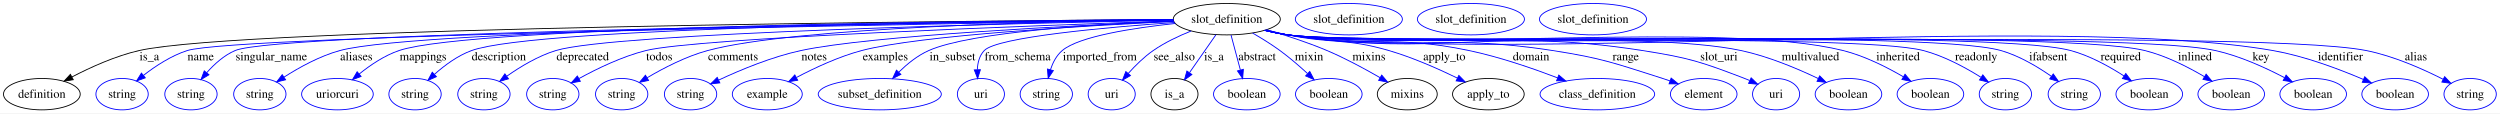
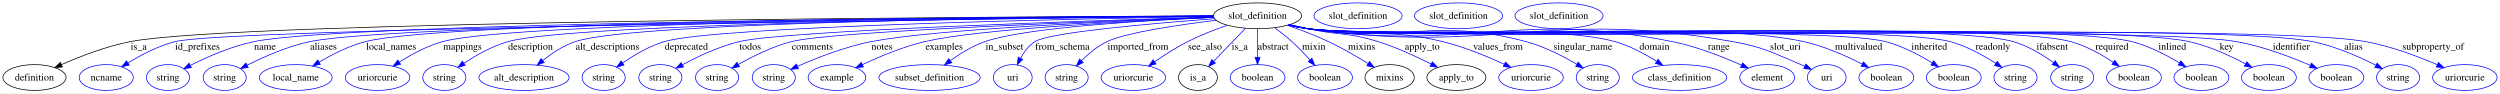
- <svg xmlns="http://www.w3.org/2000/svg" width="2867pt" height="130pt" viewBox="0.00 0.00 2867.26 130.00">
+ <svg xmlns="http://www.w3.org/2000/svg" width="3483pt" height="130pt" viewBox="0.00 0.00 3482.98 130.00">
  <g id="graph0" class="graph" transform="scale(1 1) rotate(0) translate(4 126)">
-     <polygon fill="#ffffff" stroke="transparent" points="-4,4 -4,-126 2863.259,-126 2863.259,4 -4,4" />
+     <polygon fill="#ffffff" stroke="transparent" points="-4,4 -4,-126 3478.979,-126 3478.979,4 -4,4" />
    <g id="node1" class="node">
-       <ellipse fill="none" stroke="#000000" cx="1403.008" cy="-104" rx="61.415" ry="18" />
-       <text text-anchor="middle" x="1403.008" y="-99.8" font-family="Times,serif" font-size="14.00" fill="#000000">slot_definition</text>
+       <ellipse fill="none" stroke="#000000" cx="1748.008" cy="-104" rx="61.415" ry="18" />
+       <text text-anchor="middle" x="1748.008" y="-99.8" font-family="Times,serif" font-size="14.00" fill="#000000">slot_definition</text>
    </g>
    <g id="node2" class="node">
      <ellipse fill="none" stroke="#000000" cx="44.008" cy="-18" rx="44.016" ry="18" />
      <text text-anchor="middle" x="44.008" y="-13.8" font-family="Times,serif" font-size="14.00" fill="#000000">definition</text>
    </g>
    <g id="edge1" class="edge">
-       <path fill="none" stroke="#000000" d="M1341.627,-103.636C1106.621,-102.049 271.42,-94.576 155.457,-68 128.447,-61.81 99.975,-48.913 78.57,-37.769" />
-       <polygon fill="#000000" stroke="#000000" points="80.03,-34.581 69.56,-32.963 76.737,-40.757 80.03,-34.581" />
-       <text text-anchor="middle" x="167.284" y="-56.8" font-family="Times,serif" font-size="14.00" fill="#000000">is_a</text>
+       <path fill="none" stroke="#000000" d="M1686.646,-103.807C1414.969,-102.787 327.253,-96.918 177.457,-68 143.922,-61.526 107.749,-47.495 81.535,-35.94" />
+       <polygon fill="#000000" stroke="#000000" points="82.907,-32.719 72.351,-31.813 80.038,-39.104 82.907,-32.719" />
+       <text text-anchor="middle" x="189.284" y="-56.8" font-family="Times,serif" font-size="14.00" fill="#000000">is_a</text>
    </g>
    <g id="node3" class="node">
-       <ellipse fill="none" stroke="#0000ff" cx="136.008" cy="-18" rx="30.003" ry="18" />
-       <text text-anchor="middle" x="136.008" y="-13.8" font-family="Times,serif" font-size="14.00" fill="#000000">string</text>
+       <ellipse fill="none" stroke="#0000ff" cx="144.008" cy="-18" rx="37.709" ry="18" />
+       <text text-anchor="middle" x="144.008" y="-13.8" font-family="Times,serif" font-size="14.00" fill="#000000">ncname</text>
    </g>
    <g id="edge2" class="edge">
-       <path fill="none" stroke="#0000ff" d="M1341.719,-103.089C1105.545,-99.458 264.895,-85.367 210.691,-68 192.356,-62.125 174.346,-50.298 160.606,-39.621" />
-       <polygon fill="#0000ff" stroke="#0000ff" points="162.617,-36.746 152.639,-33.185 158.219,-42.191 162.617,-36.746" />
-       <text text-anchor="middle" x="226.167" y="-56.8" font-family="Times,serif" font-size="14.00" fill="#000000">name</text>
+       <path fill="none" stroke="#0000ff" d="M1686.531,-103.312C1412.274,-100.142 310.806,-86.32 239.794,-68 216.593,-62.014 192.697,-49.554 174.577,-38.57" />
+       <polygon fill="#0000ff" stroke="#0000ff" points="175.998,-35.331 165.662,-33.003 172.29,-41.268 175.998,-35.331" />
+       <text text-anchor="middle" x="271.115" y="-56.8" font-family="Times,serif" font-size="14.00" fill="#000000">id_prefixes</text>
    </g>
    <g id="node4" class="node">
-       <ellipse fill="none" stroke="#0000ff" cx="215.008" cy="-18" rx="30.003" ry="18" />
-       <text text-anchor="middle" x="215.008" y="-13.8" font-family="Times,serif" font-size="14.00" fill="#000000">string</text>
+       <ellipse fill="none" stroke="#0000ff" cx="230.008" cy="-18" rx="30.003" ry="18" />
+       <text text-anchor="middle" x="230.008" y="-13.8" font-family="Times,serif" font-size="14.00" fill="#000000">string</text>
    </g>
    <g id="edge3" class="edge">
-       <path fill="none" stroke="#0000ff" d="M1341.711,-103.299C1112.347,-100.515 315.283,-89.342 265.587,-68 253.001,-62.595 241.825,-52.485 233.2,-42.762" />
-       <polygon fill="#0000ff" stroke="#0000ff" points="235.665,-40.252 226.581,-34.799 230.281,-44.726 235.665,-40.252" />
-       <text text-anchor="middle" x="307.219" y="-56.8" font-family="Times,serif" font-size="14.00" fill="#000000">singular_name</text>
+       <path fill="none" stroke="#0000ff" d="M1686.697,-103.703C1434.156,-102.303 481.531,-95.249 349.691,-68 318.292,-61.511 284.798,-46.773 261.252,-34.969" />
+       <polygon fill="#0000ff" stroke="#0000ff" points="262.613,-31.734 252.117,-30.287 259.42,-37.963 262.613,-31.734" />
+       <text text-anchor="middle" x="365.167" y="-56.8" font-family="Times,serif" font-size="14.00" fill="#000000">name</text>
    </g>
    <g id="node5" class="node">
-       <ellipse fill="none" stroke="#0000ff" cx="294.008" cy="-18" rx="30.003" ry="18" />
-       <text text-anchor="middle" x="294.008" y="-13.8" font-family="Times,serif" font-size="14.00" fill="#000000">string</text>
+       <ellipse fill="none" stroke="#0000ff" cx="309.008" cy="-18" rx="30.003" ry="18" />
+       <text text-anchor="middle" x="309.008" y="-13.8" font-family="Times,serif" font-size="14.00" fill="#000000">string</text>
    </g>
    <g id="edge4" class="edge">
-       <path fill="none" stroke="#0000ff" d="M1341.574,-103.47C1135.64,-101.468 477.521,-93.15 385.691,-68 362.759,-61.719 339.263,-48.753 321.798,-37.598" />
-       <polygon fill="#0000ff" stroke="#0000ff" points="323.527,-34.547 313.249,-31.975 319.68,-40.395 323.527,-34.547" />
-       <text text-anchor="middle" x="404.667" y="-56.8" font-family="Times,serif" font-size="14.00" fill="#000000">aliases</text>
+       <path fill="none" stroke="#0000ff" d="M1686.437,-103.6C1442.552,-101.839 551.531,-93.693 427.691,-68 396.712,-61.573 363.719,-46.974 340.404,-35.202" />
+       <polygon fill="#0000ff" stroke="#0000ff" points="341.839,-32.004 331.348,-30.525 338.627,-38.224 341.839,-32.004" />
+       <text text-anchor="middle" x="446.667" y="-56.8" font-family="Times,serif" font-size="14.00" fill="#000000">aliases</text>
    </g>
    <g id="node6" class="node">
-       <ellipse fill="none" stroke="#0000ff" cx="383.008" cy="-18" rx="41.092" ry="18" />
-       <text text-anchor="middle" x="383.008" y="-13.8" font-family="Times,serif" font-size="14.00" fill="#000000">uriorcuri</text>
+       <ellipse fill="none" stroke="#0000ff" cx="408.008" cy="-18" rx="50.731" ry="18" />
+       <text text-anchor="middle" x="408.008" y="-13.8" font-family="Times,serif" font-size="14.00" fill="#000000">local_name</text>
    </g>
    <g id="edge5" class="edge">
-       <path fill="none" stroke="#0000ff" d="M1341.475,-103.701C1144.449,-102.463 537.134,-96.362 453.567,-68 436.889,-62.34 420.681,-51.368 408.013,-41.142" />
-       <polygon fill="#0000ff" stroke="#0000ff" points="410.136,-38.353 400.231,-34.592 405.628,-43.709 410.136,-38.353" />
-       <text text-anchor="middle" x="481.229" y="-56.8" font-family="Times,serif" font-size="14.00" fill="#000000">mappings</text>
+       <path fill="none" stroke="#0000ff" d="M1686.406,-103.817C1451.546,-102.902 619.749,-97.584 505.036,-68 482.378,-62.157 459.005,-50.318 440.877,-39.627" />
+       <polygon fill="#0000ff" stroke="#0000ff" points="442.271,-36.379 431.907,-34.179 438.637,-42.362 442.271,-36.379" />
+       <text text-anchor="middle" x="540.995" y="-56.8" font-family="Times,serif" font-size="14.00" fill="#000000">local_names</text>
    </g>
    <g id="node7" class="node">
-       <ellipse fill="none" stroke="#0000ff" cx="472.008" cy="-18" rx="30.003" ry="18" />
-       <text text-anchor="middle" x="472.008" y="-13.8" font-family="Times,serif" font-size="14.00" fill="#000000">string</text>
+       <ellipse fill="none" stroke="#0000ff" cx="522.008" cy="-18" rx="44.942" ry="18" />
+       <text text-anchor="middle" x="522.008" y="-13.8" font-family="Times,serif" font-size="14.00" fill="#000000">uriorcurie</text>
    </g>
    <g id="edge6" class="edge">
-       <path fill="none" stroke="#0000ff" d="M1341.681,-103.595C1156.603,-102.076 611.754,-95.308 536.801,-68 520.965,-62.23 505.892,-51.072 494.276,-40.757" />
-       <polygon fill="#0000ff" stroke="#0000ff" points="496.528,-38.072 486.82,-33.828 491.763,-43.199 496.528,-38.072" />
-       <text text-anchor="middle" x="568.112" y="-56.8" font-family="Times,serif" font-size="14.00" fill="#000000">description</text>
+       <path fill="none" stroke="#0000ff" d="M1686.472,-103.734C1464.992,-102.544 716.096,-96.439 612.567,-68 591.234,-62.14 569.462,-50.342 552.614,-39.677" />
+       <polygon fill="#0000ff" stroke="#0000ff" points="554.081,-36.455 543.795,-33.914 550.251,-42.315 554.081,-36.455" />
+       <text text-anchor="middle" x="640.229" y="-56.8" font-family="Times,serif" font-size="14.00" fill="#000000">mappings</text>
    </g>
    <g id="node8" class="node">
-       <ellipse fill="none" stroke="#0000ff" cx="551.008" cy="-18" rx="30.003" ry="18" />
-       <text text-anchor="middle" x="551.008" y="-13.8" font-family="Times,serif" font-size="14.00" fill="#000000">string</text>
+       <ellipse fill="none" stroke="#0000ff" cx="615.008" cy="-18" rx="30.003" ry="18" />
+       <text text-anchor="middle" x="615.008" y="-13.8" font-family="Times,serif" font-size="14.00" fill="#000000">string</text>
    </g>
    <g id="edge7" class="edge">
-       <path fill="none" stroke="#0000ff" d="M1341.775,-102.874C1171.463,-99.497 700.275,-88.407 633.387,-68 613.188,-61.837 592.881,-49.596 577.482,-38.769" />
-       <polygon fill="#0000ff" stroke="#0000ff" points="579.166,-35.666 569.021,-32.614 575.049,-41.327 579.166,-35.666" />
-       <text text-anchor="middle" x="664.319" y="-56.8" font-family="Times,serif" font-size="14.00" fill="#000000">deprecated</text>
+       <path fill="none" stroke="#0000ff" d="M1686.766,-103.58C1477.444,-101.91 798.163,-94.487 703.801,-68 681.812,-61.828 659.421,-49.166 642.625,-38.129" />
+       <polygon fill="#0000ff" stroke="#0000ff" points="644.148,-34.933 633.907,-32.216 640.218,-40.726 644.148,-34.933" />
+       <text text-anchor="middle" x="735.112" y="-56.8" font-family="Times,serif" font-size="14.00" fill="#000000">description</text>
    </g>
    <g id="node9" class="node">
-       <ellipse fill="none" stroke="#0000ff" cx="630.008" cy="-18" rx="30.003" ry="18" />
-       <text text-anchor="middle" x="630.008" y="-13.8" font-family="Times,serif" font-size="14.00" fill="#000000">string</text>
+       <ellipse fill="none" stroke="#0000ff" cx="726.008" cy="-18" rx="62.825" ry="18" />
+       <text text-anchor="middle" x="726.008" y="-13.8" font-family="Times,serif" font-size="14.00" fill="#000000">alt_description</text>
    </g>
    <g id="edge8" class="edge">
-       <path fill="none" stroke="#0000ff" d="M1341.908,-102.034C1188.341,-96.903 794.36,-82.495 736.67,-68 709.494,-61.172 680.854,-47.33 660.102,-35.938" />
-       <polygon fill="#0000ff" stroke="#0000ff" points="661.588,-32.758 651.156,-30.91 658.158,-38.861 661.588,-32.758" />
-       <text text-anchor="middle" x="752.177" y="-56.8" font-family="Times,serif" font-size="14.00" fill="#000000">todos</text>
+       <path fill="none" stroke="#0000ff" d="M1686.748,-103.688C1489.855,-102.409 881.157,-96.193 797.36,-68 780.895,-62.461 764.843,-51.829 752.148,-41.788" />
+       <polygon fill="#0000ff" stroke="#0000ff" points="754.261,-38.995 744.319,-35.335 749.809,-44.397 754.261,-38.995" />
+       <text text-anchor="middle" x="842.332" y="-56.8" font-family="Times,serif" font-size="14.00" fill="#000000">alt_descriptions</text>
    </g>
    <g id="node10" class="node">
-       <ellipse fill="none" stroke="#0000ff" cx="709.008" cy="-18" rx="30.003" ry="18" />
-       <text text-anchor="middle" x="709.008" y="-13.8" font-family="Times,serif" font-size="14.00" fill="#000000">string</text>
+       <ellipse fill="none" stroke="#0000ff" cx="837.008" cy="-18" rx="30.003" ry="18" />
+       <text text-anchor="middle" x="837.008" y="-13.8" font-family="Times,serif" font-size="14.00" fill="#000000">string</text>
    </g>
    <g id="edge9" class="edge">
-       <path fill="none" stroke="#0000ff" d="M1341.386,-103.445C1210.091,-101.746 906.676,-94.939 807.463,-68 782.819,-61.308 757.166,-48.044 738.225,-36.858" />
-       <polygon fill="#0000ff" stroke="#0000ff" points="739.866,-33.76 729.5,-31.571 736.239,-39.746 739.866,-33.76" />
-       <text text-anchor="middle" x="836.781" y="-56.8" font-family="Times,serif" font-size="14.00" fill="#000000">comments</text>
+       <path fill="none" stroke="#0000ff" d="M1686.777,-103.052C1507.864,-100.042 993.97,-89.599 921.387,-68 900.456,-61.771 879.32,-49.235 863.437,-38.274" />
+       <polygon fill="#0000ff" stroke="#0000ff" points="865.364,-35.349 855.188,-32.396 861.301,-41.05 865.364,-35.349" />
+       <text text-anchor="middle" x="952.319" y="-56.8" font-family="Times,serif" font-size="14.00" fill="#000000">deprecated</text>
    </g>
    <g id="node11" class="node">
-       <ellipse fill="none" stroke="#0000ff" cx="788.008" cy="-18" rx="30.003" ry="18" />
-       <text text-anchor="middle" x="788.008" y="-13.8" font-family="Times,serif" font-size="14.00" fill="#000000">string</text>
+       <ellipse fill="none" stroke="#0000ff" cx="916.008" cy="-18" rx="30.003" ry="18" />
+       <text text-anchor="middle" x="916.008" y="-13.8" font-family="Times,serif" font-size="14.00" fill="#000000">string</text>
    </g>
    <g id="edge10" class="edge">
-       <path fill="none" stroke="#0000ff" d="M1342.076,-101.617C1229.786,-96.877 994.375,-85.216 914.457,-68 881.249,-60.846 845.42,-45.937 820.41,-34.251" />
-       <polygon fill="#0000ff" stroke="#0000ff" points="821.587,-30.935 811.054,-29.793 818.576,-37.254 821.587,-30.935" />
-       <text text-anchor="middle" x="929.784" y="-56.8" font-family="Times,serif" font-size="14.00" fill="#000000">notes</text>
+       <path fill="none" stroke="#0000ff" d="M1686.867,-102.272C1524.216,-97.489 1088.957,-83.406 1025.67,-68 997.689,-61.188 968.098,-47.249 946.715,-35.815" />
+       <polygon fill="#0000ff" stroke="#0000ff" points="948.247,-32.663 937.794,-30.934 944.887,-38.804 948.247,-32.663" />
+       <text text-anchor="middle" x="1041.177" y="-56.8" font-family="Times,serif" font-size="14.00" fill="#000000">todos</text>
    </g>
    <g id="node12" class="node">
-       <ellipse fill="none" stroke="#0000ff" cx="876.008" cy="-18" rx="40.123" ry="18" />
-       <text text-anchor="middle" x="876.008" y="-13.8" font-family="Times,serif" font-size="14.00" fill="#000000">example</text>
+       <ellipse fill="none" stroke="#0000ff" cx="995.008" cy="-18" rx="30.003" ry="18" />
+       <text text-anchor="middle" x="995.008" y="-13.8" font-family="Times,serif" font-size="14.00" fill="#000000">string</text>
    </g>
    <g id="edge11" class="edge">
-       <path fill="none" stroke="#0000ff" d="M1342.1,-101.36C1242.682,-96.616 1050.011,-85.483 984.139,-68 957.962,-61.053 930.274,-48.13 909.469,-37.164" />
-       <polygon fill="#0000ff" stroke="#0000ff" points="910.888,-33.953 900.424,-32.291 907.568,-40.115 910.888,-33.953" />
-       <text text-anchor="middle" x="1011.443" y="-56.8" font-family="Times,serif" font-size="14.00" fill="#000000">examples</text>
+       <path fill="none" stroke="#0000ff" d="M1687.064,-101.988C1536.381,-96.818 1154.438,-82.459 1098.463,-68 1072.167,-61.207 1044.579,-47.498 1024.512,-36.15" />
+       <polygon fill="#0000ff" stroke="#0000ff" points="1026.26,-33.117 1015.852,-31.135 1022.752,-39.175 1026.26,-33.117" />
+       <text text-anchor="middle" x="1127.781" y="-56.8" font-family="Times,serif" font-size="14.00" fill="#000000">comments</text>
    </g>
    <g id="node13" class="node">
-       <ellipse fill="none" stroke="#0000ff" cx="1005.008" cy="-18" rx="70.577" ry="18" />
-       <text text-anchor="middle" x="1005.008" y="-13.8" font-family="Times,serif" font-size="14.00" fill="#000000">subset_definition</text>
+       <ellipse fill="none" stroke="#0000ff" cx="1074.008" cy="-18" rx="30.003" ry="18" />
+       <text text-anchor="middle" x="1074.008" y="-13.8" font-family="Times,serif" font-size="14.00" fill="#000000">string</text>
    </g>
    <g id="edge12" class="edge">
-       <path fill="none" stroke="#0000ff" d="M1342.082,-102.052C1257.659,-98.598 1109.971,-89.605 1061.119,-68 1048.313,-62.337 1036.384,-52.635 1026.846,-43.277" />
-       <polygon fill="#0000ff" stroke="#0000ff" points="1029.207,-40.683 1019.739,-35.928 1024.175,-45.55 1029.207,-40.683" />
-       <text text-anchor="middle" x="1088.453" y="-56.8" font-family="Times,serif" font-size="14.00" fill="#000000">in_subset</text>
+       <path fill="none" stroke="#0000ff" d="M1687.05,-101.871C1566.023,-97.323 1299.345,-85.619 1209.457,-68 1173.309,-60.915 1134.028,-45.488 1107.124,-33.631" />
+       <polygon fill="#0000ff" stroke="#0000ff" points="1108.356,-30.348 1097.8,-29.446 1105.49,-36.734 1108.356,-30.348" />
+       <text text-anchor="middle" x="1224.784" y="-56.8" font-family="Times,serif" font-size="14.00" fill="#000000">notes</text>
    </g>
    <g id="node14" class="node">
-       <ellipse fill="none" stroke="#0000ff" cx="1121.008" cy="-18" rx="27" ry="18" />
-       <text text-anchor="middle" x="1121.008" y="-13.8" font-family="Times,serif" font-size="14.00" fill="#000000">uri</text>
+       <ellipse fill="none" stroke="#0000ff" cx="1162.008" cy="-18" rx="40.123" ry="18" />
+       <text text-anchor="middle" x="1162.008" y="-13.8" font-family="Times,serif" font-size="14.00" fill="#000000">example</text>
    </g>
    <g id="edge13" class="edge">
-       <path fill="none" stroke="#0000ff" d="M1343.135,-100.228C1265.88,-94.764 1139.583,-83.568 1124.815,-68 1119.316,-62.203 1117.271,-54.136 1116.909,-46.172" />
-       <polygon fill="#0000ff" stroke="#0000ff" points="1120.415,-46.073 1117.256,-35.96 1113.419,-45.836 1120.415,-46.073" />
-       <text text-anchor="middle" x="1163.105" y="-56.8" font-family="Times,serif" font-size="14.00" fill="#000000">from_schema</text>
+       <path fill="none" stroke="#0000ff" d="M1687.149,-101.625C1579.311,-97.026 1358.998,-85.766 1284.139,-68 1253.832,-60.807 1221.27,-47.153 1197.396,-35.928" />
+       <polygon fill="#0000ff" stroke="#0000ff" points="1198.905,-32.77 1188.374,-31.607 1195.881,-39.083 1198.905,-32.77" />
+       <text text-anchor="middle" x="1311.443" y="-56.8" font-family="Times,serif" font-size="14.00" fill="#000000">examples</text>
    </g>
    <g id="node15" class="node">
-       <ellipse fill="none" stroke="#0000ff" cx="1196.008" cy="-18" rx="30.003" ry="18" />
-       <text text-anchor="middle" x="1196.008" y="-13.8" font-family="Times,serif" font-size="14.00" fill="#000000">string</text>
+       <ellipse fill="none" stroke="#0000ff" cx="1291.008" cy="-18" rx="70.577" ry="18" />
+       <text text-anchor="middle" x="1291.008" y="-13.8" font-family="Times,serif" font-size="14.00" fill="#000000">subset_definition</text>
    </g>
    <g id="edge14" class="edge">
-       <path fill="none" stroke="#0000ff" d="M1343.952,-99.085C1296.074,-93.974 1233.501,-84.371 1214.249,-68 1207.644,-62.383 1203.43,-54.165 1200.742,-46.008" />
-       <polygon fill="#0000ff" stroke="#0000ff" points="1204.105,-45.037 1198.161,-36.267 1197.339,-46.83 1204.105,-45.037" />
-       <text text-anchor="middle" x="1257.388" y="-56.8" font-family="Times,serif" font-size="14.00" fill="#000000">imported_from</text>
+       <path fill="none" stroke="#0000ff" d="M1686.92,-101.747C1594.893,-97.758 1425.369,-87.922 1368.119,-68 1350.898,-62.008 1333.685,-51.401 1319.905,-41.494" />
+       <polygon fill="#0000ff" stroke="#0000ff" points="1321.912,-38.625 1311.8,-35.464 1317.734,-44.241 1321.912,-38.625" />
+       <text text-anchor="middle" x="1395.453" y="-56.8" font-family="Times,serif" font-size="14.00" fill="#000000">in_subset</text>
    </g>
    <g id="node16" class="node">
-       <ellipse fill="none" stroke="#0000ff" cx="1271.008" cy="-18" rx="27" ry="18" />
-       <text text-anchor="middle" x="1271.008" y="-13.8" font-family="Times,serif" font-size="14.00" fill="#000000">uri</text>
+       <ellipse fill="none" stroke="#0000ff" cx="1407.008" cy="-18" rx="27" ry="18" />
+       <text text-anchor="middle" x="1407.008" y="-13.8" font-family="Times,serif" font-size="14.00" fill="#000000">uri</text>
    </g>
    <g id="edge15" class="edge">
-       <path fill="none" stroke="#0000ff" d="M1362.177,-90.48C1347.733,-84.715 1331.802,-77.176 1318.581,-68 1308.074,-60.709 1298.059,-50.806 1289.952,-41.736" />
-       <polygon fill="#0000ff" stroke="#0000ff" points="1292.529,-39.366 1283.354,-34.068 1287.223,-43.931 1292.529,-39.366" />
-       <text text-anchor="middle" x="1342.722" y="-56.8" font-family="Times,serif" font-size="14.00" fill="#000000">see_also</text>
+       <path fill="none" stroke="#0000ff" d="M1688.366,-99.882C1604.194,-93.648 1458.45,-81.141 1437.815,-68 1429.134,-62.472 1422.51,-53.53 1417.669,-44.726" />
+       <polygon fill="#0000ff" stroke="#0000ff" points="1420.81,-43.181 1413.259,-35.749 1414.527,-46.268 1420.81,-43.181" />
+       <text text-anchor="middle" x="1476.105" y="-56.8" font-family="Times,serif" font-size="14.00" fill="#000000">from_schema</text>
    </g>
    <g id="node17" class="node">
-       <ellipse fill="none" stroke="#000000" cx="1343.008" cy="-18" rx="27" ry="18" />
-       <text text-anchor="middle" x="1343.008" y="-13.8" font-family="Times,serif" font-size="14.00" fill="#000000">is_a</text>
+       <ellipse fill="none" stroke="#0000ff" cx="1482.008" cy="-18" rx="30.003" ry="18" />
+       <text text-anchor="middle" x="1482.008" y="-13.8" font-family="Times,serif" font-size="14.00" fill="#000000">string</text>
    </g>
    <g id="edge16" class="edge">
-       <path fill="none" stroke="#0000ff" d="M1390.576,-86.181C1381.847,-73.67 1370.055,-56.767 1360.396,-42.922" />
-       <polygon fill="#0000ff" stroke="#0000ff" points="1363.002,-40.541 1354.41,-34.342 1357.261,-44.546 1363.002,-40.541" />
-       <text text-anchor="middle" x="1388.284" y="-56.8" font-family="Times,serif" font-size="14.00" fill="#000000">is_a</text>
+       <path fill="none" stroke="#0000ff" d="M1690.39,-97.714C1637.824,-91.332 1564.471,-80.613 1538.249,-68 1524.927,-61.592 1512.394,-51.08 1502.555,-41.344" />
+       <polygon fill="#0000ff" stroke="#0000ff" points="1505.053,-38.892 1495.588,-34.131 1500.018,-43.755 1505.053,-38.892" />
+       <text text-anchor="middle" x="1581.388" y="-56.8" font-family="Times,serif" font-size="14.00" fill="#000000">imported_from</text>
+     </g>
+     <g id="node18" class="node">
+       <ellipse fill="none" stroke="#0000ff" cx="1575.008" cy="-18" rx="44.942" ry="18" />
+       <text text-anchor="middle" x="1575.008" y="-13.8" font-family="Times,serif" font-size="14.00" fill="#000000">uriorcurie</text>
+     </g>
+     <g id="edge17" class="edge">
+       <path fill="none" stroke="#0000ff" d="M1705.869,-90.813C1688.376,-84.734 1668.111,-76.888 1650.581,-68 1634.811,-60.005 1618.323,-49.394 1604.787,-40.004" />
+       <polygon fill="#0000ff" stroke="#0000ff" points="1606.542,-36.959 1596.354,-34.05 1602.504,-42.677 1606.542,-36.959" />
+       <text text-anchor="middle" x="1674.722" y="-56.8" font-family="Times,serif" font-size="14.00" fill="#000000">see_also</text>
    </g>
    <g id="node19" class="node">
-       <ellipse fill="none" stroke="#0000ff" cx="1426.008" cy="-18" rx="38.202" ry="18" />
-       <text text-anchor="middle" x="1426.008" y="-13.8" font-family="Times,serif" font-size="14.00" fill="#000000">boolean</text>
-     </g>
-     <g id="edge17" class="edge">
-       <path fill="none" stroke="#0000ff" d="M1407.886,-85.762C1410.987,-74.168 1415.062,-58.931 1418.562,-45.843" />
-       <polygon fill="#0000ff" stroke="#0000ff" points="1422.014,-46.482 1421.216,-35.917 1415.252,-44.673 1422.014,-46.482" />
-       <text text-anchor="middle" x="1437.774" y="-56.8" font-family="Times,serif" font-size="14.00" fill="#000000">abstract</text>
+       <ellipse fill="none" stroke="#000000" cx="1665.008" cy="-18" rx="27" ry="18" />
+       <text text-anchor="middle" x="1665.008" y="-13.8" font-family="Times,serif" font-size="14.00" fill="#000000">is_a</text>
+     </g>
+     <g id="edge18" class="edge">
+       <path fill="none" stroke="#0000ff" d="M1731.212,-86.597C1718.502,-73.428 1700.932,-55.222 1687.086,-40.876" />
+       <polygon fill="#0000ff" stroke="#0000ff" points="1689.295,-38.124 1679.832,-33.36 1684.258,-42.986 1689.295,-38.124" />
+       <text text-anchor="middle" x="1723.284" y="-56.8" font-family="Times,serif" font-size="14.00" fill="#000000">is_a</text>
+     </g>
+     <g id="node21" class="node">
+       <ellipse fill="none" stroke="#0000ff" cx="1748.008" cy="-18" rx="38.202" ry="18" />
+       <text text-anchor="middle" x="1748.008" y="-13.8" font-family="Times,serif" font-size="14.00" fill="#000000">boolean</text>
+     </g>
+     <g id="edge19" class="edge">
+       <path fill="none" stroke="#0000ff" d="M1748.008,-85.762C1748.008,-74.36 1748.008,-59.434 1748.008,-46.494" />
+       <polygon fill="#0000ff" stroke="#0000ff" points="1751.508,-46.212 1748.008,-36.212 1744.508,-46.212 1751.508,-46.212" />
+       <text text-anchor="middle" x="1769.774" y="-56.8" font-family="Times,serif" font-size="14.00" fill="#000000">abstract</text>
+     </g>
+     <g id="node22" class="node">
+       <ellipse fill="none" stroke="#0000ff" cx="1842.008" cy="-18" rx="38.202" ry="18" />
+       <text text-anchor="middle" x="1842.008" y="-13.8" font-family="Times,serif" font-size="14.00" fill="#000000">boolean</text>
+     </g>
+     <g id="edge20" class="edge">
+       <path fill="none" stroke="#0000ff" d="M1772.13,-87.251C1779.988,-81.447 1788.592,-74.708 1796.008,-68 1804.626,-60.205 1813.424,-51.005 1820.986,-42.636" />
+       <polygon fill="#0000ff" stroke="#0000ff" points="1823.795,-44.743 1827.812,-34.939 1818.558,-40.098 1823.795,-44.743" />
+       <text text-anchor="middle" x="1826.343" y="-56.8" font-family="Times,serif" font-size="14.00" fill="#000000">mixin</text>
+     </g>
+     <g id="node23" class="node">
+       <ellipse fill="none" stroke="#000000" cx="1932.008" cy="-18" rx="34.37" ry="18" />
+       <text text-anchor="middle" x="1932.008" y="-13.8" font-family="Times,serif" font-size="14.00" fill="#000000">mixins</text>
+     </g>
+     <g id="edge21" class="edge">
+       <path fill="none" stroke="#0000ff" d="M1789.637,-90.761C1807.592,-84.568 1828.644,-76.651 1847.008,-68 1865.782,-59.156 1885.833,-47.478 1901.743,-37.632" />
+       <polygon fill="#0000ff" stroke="#0000ff" points="1903.98,-40.361 1910.592,-32.082 1900.261,-34.431 1903.98,-40.361" />
+       <text text-anchor="middle" x="1893.067" y="-56.8" font-family="Times,serif" font-size="14.00" fill="#000000">mixins</text>
+     </g>
+     <g id="node25" class="node">
+       <ellipse fill="none" stroke="#000000" cx="2025.008" cy="-18" rx="41.109" ry="18" />
+       <text text-anchor="middle" x="2025.008" y="-13.8" font-family="Times,serif" font-size="14.00" fill="#000000">apply_to</text>
+     </g>
+     <g id="edge22" class="edge">
+       <path fill="none" stroke="#0000ff" d="M1793.459,-91.82C1801.609,-89.777 1810.043,-87.753 1818.008,-86 1861.257,-76.48 1873.779,-81.335 1916.008,-68 1941.489,-59.954 1968.817,-47.408 1989.736,-36.897" />
+       <polygon fill="#0000ff" stroke="#0000ff" points="1991.552,-39.9 1998.866,-32.234 1988.369,-33.665 1991.552,-39.9" />
+       <text text-anchor="middle" x="1977.505" y="-56.8" font-family="Times,serif" font-size="14.00" fill="#000000">apply_to</text>
+     </g>
+     <g id="node27" class="node">
+       <ellipse fill="none" stroke="#0000ff" cx="2129.008" cy="-18" rx="44.942" ry="18" />
+       <text text-anchor="middle" x="2129.008" y="-13.8" font-family="Times,serif" font-size="14.00" fill="#000000">uriorcurie</text>
+     </g>
+     <g id="edge23" class="edge">
+       <path fill="none" stroke="#0000ff" d="M1792.217,-91.52C1800.725,-89.434 1809.604,-87.474 1818.008,-86 1900.685,-71.504 1924.492,-88.016 2006.008,-68 2035.85,-60.673 2067.965,-47.419 2091.894,-36.397" />
+       <polygon fill="#0000ff" stroke="#0000ff" points="2093.396,-39.559 2100.966,-32.145 2090.426,-33.22 2093.396,-39.559" />
+       <text text-anchor="middle" x="2082.998" y="-56.8" font-family="Times,serif" font-size="14.00" fill="#000000">values_from</text>
+     </g>
+     <g id="node28" class="node">
+       <ellipse fill="none" stroke="#0000ff" cx="2222.008" cy="-18" rx="30.003" ry="18" />
+       <text text-anchor="middle" x="2222.008" y="-13.8" font-family="Times,serif" font-size="14.00" fill="#000000">string</text>
+     </g>
+     <g id="edge24" class="edge">
+       <path fill="none" stroke="#0000ff" d="M1791.801,-91.363C1800.426,-89.266 1809.454,-87.34 1818.008,-86 1951.725,-65.049 1991.258,-102.978 2122.008,-68 2147.26,-61.245 2173.618,-47.76 2192.93,-36.495" />
+       <polygon fill="#0000ff" stroke="#0000ff" points="2194.756,-39.481 2201.543,-31.346 2191.164,-33.473 2194.756,-39.481" />
+       <text text-anchor="middle" x="2201.219" y="-56.8" font-family="Times,serif" font-size="14.00" fill="#000000">singular_name</text>
+     </g>
+     <g id="node29" class="node">
+       <ellipse fill="none" stroke="#0000ff" cx="2336.008" cy="-18" rx="65.741" ry="18" />
+       <text text-anchor="middle" x="2336.008" y="-13.8" font-family="Times,serif" font-size="14.00" fill="#000000">class_definition</text>
+     </g>
+     <g id="edge25" class="edge">
+       <path fill="none" stroke="#0000ff" d="M1791.783,-91.246C1800.41,-89.159 1809.443,-87.267 1818.008,-86 1912.179,-72.07 2154.379,-93.81 2246.008,-68 2266.477,-62.234 2287.358,-51.029 2303.847,-40.686" />
+       <polygon fill="#0000ff" stroke="#0000ff" points="2306.033,-43.44 2312.526,-35.068 2302.23,-37.564 2306.033,-43.44" />
+       <text text-anchor="middle" x="2301.005" y="-56.8" font-family="Times,serif" font-size="14.00" fill="#000000">domain</text>
+     </g>
+     <g id="node30" class="node">
+       <ellipse fill="none" stroke="#0000ff" cx="2458.008" cy="-18" rx="38.194" ry="18" />
+       <text text-anchor="middle" x="2458.008" y="-13.8" font-family="Times,serif" font-size="14.00" fill="#000000">element</text>
+     </g>
+     <g id="edge26" class="edge">
+       <path fill="none" stroke="#0000ff" d="M1791.402,-91.291C1800.142,-89.172 1809.315,-87.257 1818.008,-86 2041.604,-53.68 2104.491,-112.382 2326.008,-68 2359.672,-61.255 2396.024,-46.918 2422.04,-35.318" />
+       <polygon fill="#0000ff" stroke="#0000ff" points="2423.822,-38.352 2431.477,-31.028 2420.925,-31.98 2423.822,-38.352" />
+       <text text-anchor="middle" x="2390.553" y="-56.8" font-family="Times,serif" font-size="14.00" fill="#000000">range</text>
+     </g>
+     <g id="node31" class="node">
+       <ellipse fill="none" stroke="#0000ff" cx="2541.008" cy="-18" rx="27" ry="18" />
+       <text text-anchor="middle" x="2541.008" y="-13.8" font-family="Times,serif" font-size="14.00" fill="#000000">uri</text>
+     </g>
+     <g id="edge27" class="edge">
+       <path fill="none" stroke="#0000ff" d="M1791.397,-91.257C1800.137,-89.14 1809.312,-87.235 1818.008,-86 2078.627,-48.996 2150.918,-114.518 2410.008,-68 2453.86,-60.127 2463.873,-53.115 2505.008,-36 2506.798,-35.255 2508.624,-34.46 2510.455,-33.635" />
+       <polygon fill="#0000ff" stroke="#0000ff" points="2511.986,-36.782 2519.532,-29.346 2508.996,-30.453 2511.986,-36.782" />
+       <text text-anchor="middle" x="2483.398" y="-56.8" font-family="Times,serif" font-size="14.00" fill="#000000">slot_uri</text>
+     </g>
+     <g id="node32" class="node">
+       <ellipse fill="none" stroke="#0000ff" cx="2624.008" cy="-18" rx="38.202" ry="18" />
+       <text text-anchor="middle" x="2624.008" y="-13.8" font-family="Times,serif" font-size="14.00" fill="#000000">boolean</text>
+     </g>
+     <g id="edge28" class="edge">
+       <path fill="none" stroke="#0000ff" d="M1791.392,-91.227C1800.133,-89.113 1809.309,-87.216 1818.008,-86 1970.137,-64.737 2359.039,-101.235 2509.008,-68 2537.649,-61.653 2568.001,-48.134 2590.327,-36.753" />
+       <polygon fill="#0000ff" stroke="#0000ff" points="2592.128,-39.761 2599.376,-32.033 2588.891,-33.554 2592.128,-39.761" />
+       <text text-anchor="middle" x="2585.446" y="-56.8" font-family="Times,serif" font-size="14.00" fill="#000000">multivalued</text>
+     </g>
+     <g id="node33" class="node">
+       <ellipse fill="none" stroke="#0000ff" cx="2718.008" cy="-18" rx="38.202" ry="18" />
+       <text text-anchor="middle" x="2718.008" y="-13.8" font-family="Times,serif" font-size="14.00" fill="#000000">boolean</text>
+     </g>
+     <g id="edge29" class="edge">
+       <path fill="none" stroke="#0000ff" d="M1791.389,-91.202C1800.13,-89.089 1809.307,-87.2 1818.008,-86 1906.636,-73.779 2536.399,-90.43 2623.008,-68 2646.055,-62.031 2669.754,-49.571 2687.717,-38.583" />
+       <polygon fill="#0000ff" stroke="#0000ff" points="2689.96,-41.306 2696.554,-33.013 2686.228,-35.384 2689.96,-41.306" />
+       <text text-anchor="middle" x="2683.888" y="-56.8" font-family="Times,serif" font-size="14.00" fill="#000000">inherited</text>
+     </g>
+     <g id="node34" class="node">
+       <ellipse fill="none" stroke="#0000ff" cx="2804.008" cy="-18" rx="30.003" ry="18" />
+       <text text-anchor="middle" x="2804.008" y="-13.8" font-family="Times,serif" font-size="14.00" fill="#000000">string</text>
+     </g>
+     <g id="edge30" class="edge">
+       <path fill="none" stroke="#0000ff" d="M1791.387,-91.186C1800.128,-89.075 1809.305,-87.19 1818.008,-86 1916.556,-72.524 2616.919,-93.692 2713.008,-68 2735.846,-61.894 2759.166,-48.923 2776.48,-37.722" />
+       <polygon fill="#0000ff" stroke="#0000ff" points="2778.575,-40.532 2784.953,-32.072 2774.692,-34.709 2778.575,-40.532" />
+       <text text-anchor="middle" x="2772.498" y="-56.8" font-family="Times,serif" font-size="14.00" fill="#000000">readonly</text>
+     </g>
+     <g id="node35" class="node">
+       <ellipse fill="none" stroke="#0000ff" cx="2883.008" cy="-18" rx="30.003" ry="18" />
+       <text text-anchor="middle" x="2883.008" y="-13.8" font-family="Times,serif" font-size="14.00" fill="#000000">string</text>
+     </g>
+     <g id="edge31" class="edge">
+       <path fill="none" stroke="#0000ff" d="M1791.385,-91.174C1800.127,-89.064 1809.304,-87.182 1818.008,-86 1926.255,-71.297 2696.111,-98.497 2801.008,-68 2821.218,-62.124 2841.434,-49.887 2856.737,-38.99" />
+       <polygon fill="#0000ff" stroke="#0000ff" points="2859.174,-41.541 2865.142,-32.787 2855.017,-35.909 2859.174,-41.541" />
+       <text text-anchor="middle" x="2855.167" y="-56.8" font-family="Times,serif" font-size="14.00" fill="#000000">ifabsent</text>
+     </g>
+     <g id="node36" class="node">
+       <ellipse fill="none" stroke="#0000ff" cx="2969.008" cy="-18" rx="38.202" ry="18" />
+       <text text-anchor="middle" x="2969.008" y="-13.8" font-family="Times,serif" font-size="14.00" fill="#000000">boolean</text>
+     </g>
+     <g id="edge32" class="edge">
+       <path fill="none" stroke="#0000ff" d="M1791.384,-91.164C1800.126,-89.055 1809.304,-87.176 1818.008,-86 1935.072,-70.182 2767.06,-99.145 2881.008,-68 2902.174,-62.215 2923.63,-50.176 2940.056,-39.362" />
+       <polygon fill="#0000ff" stroke="#0000ff" points="2942.332,-42.047 2948.631,-33.527 2938.394,-36.259 2942.332,-42.047" />
+       <text text-anchor="middle" x="2938.329" y="-56.8" font-family="Times,serif" font-size="14.00" fill="#000000">required</text>
+     </g>
+     <g id="node37" class="node">
+       <ellipse fill="none" stroke="#0000ff" cx="3063.008" cy="-18" rx="38.202" ry="18" />
+       <text text-anchor="middle" x="3063.008" y="-13.8" font-family="Times,serif" font-size="14.00" fill="#000000">boolean</text>
+     </g>
+     <g id="edge33" class="edge">
+       <path fill="none" stroke="#0000ff" d="M1791.383,-91.156C1800.124,-89.047 1809.303,-87.171 1818.008,-86 1944.441,-68.996 2842.272,-99.043 2966.008,-68 2989.697,-62.057 3014.123,-49.421 3032.539,-38.34" />
+       <polygon fill="#0000ff" stroke="#0000ff" points="3034.406,-41.301 3041.067,-33.061 3030.722,-35.349 3034.406,-41.301" />
+       <text text-anchor="middle" x="3022.45" y="-56.8" font-family="Times,serif" font-size="14.00" fill="#000000">inlined</text>
+     </g>
+     <g id="node38" class="node">
+       <ellipse fill="none" stroke="#0000ff" cx="3157.008" cy="-18" rx="38.202" ry="18" />
+       <text text-anchor="middle" x="3157.008" y="-13.8" font-family="Times,serif" font-size="14.00" fill="#000000">boolean</text>
+     </g>
+     <g id="edge34" class="edge">
+       <path fill="none" stroke="#0000ff" d="M1791.382,-91.148C1800.124,-89.041 1809.302,-87.166 1818.008,-86 1953.259,-67.881 2912.807,-97.639 3046.008,-68 3073.684,-61.842 3102.835,-48.408 3124.315,-37.014" />
+       <polygon fill="#0000ff" stroke="#0000ff" points="3126.203,-39.972 3133.317,-32.121 3122.86,-33.822 3126.203,-39.972" />
+       <text text-anchor="middle" x="3098.115" y="-56.8" font-family="Times,serif" font-size="14.00" fill="#000000">key</text>
+     </g>
+     <g id="node39" class="node">
+       <ellipse fill="none" stroke="#0000ff" cx="3251.008" cy="-18" rx="38.202" ry="18" />
+       <text text-anchor="middle" x="3251.008" y="-13.8" font-family="Times,serif" font-size="14.00" fill="#000000">boolean</text>
+     </g>
+     <g id="edge35" class="edge">
+       <path fill="none" stroke="#0000ff" d="M1791.381,-91.143C1800.123,-89.036 1809.302,-87.163 1818.008,-86 1960.534,-66.961 2970.396,-92.939 3112.008,-68 3148.157,-61.634 3187.333,-46.757 3214.853,-34.877" />
+       <polygon fill="#0000ff" stroke="#0000ff" points="3216.333,-38.049 3224.076,-30.818 3213.514,-31.642 3216.333,-38.049" />
+       <text text-anchor="middle" x="3188.281" y="-56.8" font-family="Times,serif" font-size="14.00" fill="#000000">identifier</text>
+     </g>
+     <g id="node40" class="node">
+       <ellipse fill="none" stroke="#0000ff" cx="3337.008" cy="-18" rx="30.003" ry="18" />
+       <text text-anchor="middle" x="3337.008" y="-13.8" font-family="Times,serif" font-size="14.00" fill="#000000">string</text>
+     </g>
+     <g id="edge36" class="edge">
+       <path fill="none" stroke="#0000ff" d="M1791.38,-91.136C1800.122,-89.029 1809.301,-87.159 1818.008,-86 1972.218,-65.482 3065.439,-98.4 3218.008,-68 3249.3,-61.765 3282.595,-46.998 3305.986,-35.12" />
+       <polygon fill="#0000ff" stroke="#0000ff" points="3307.8,-38.121 3315.058,-30.404 3304.571,-31.91 3307.8,-38.121" />
+       <text text-anchor="middle" x="3274.836" y="-56.8" font-family="Times,serif" font-size="14.00" fill="#000000">alias</text>
+     </g>
+     <g id="node41" class="node">
+       <ellipse fill="none" stroke="#0000ff" cx="3430.008" cy="-18" rx="44.942" ry="18" />
+       <text text-anchor="middle" x="3430.008" y="-13.8" font-family="Times,serif" font-size="14.00" fill="#000000">uriorcurie</text>
+     </g>
+     <g id="edge37" class="edge">
+       <path fill="none" stroke="#0000ff" d="M1791.38,-91.132C1800.122,-89.025 1809.301,-87.156 1818.008,-86 1980.374,-64.451 3130.862,-97.309 3292.008,-68 3326.73,-61.685 3364.271,-47.569 3391.42,-35.941" />
+       <polygon fill="#0000ff" stroke="#0000ff" points="3393.164,-38.999 3400.927,-31.789 3390.363,-32.584 3393.164,-38.999" />
+       <text text-anchor="middle" x="3385.777" y="-56.8" font-family="Times,serif" font-size="14.00" fill="#000000">subproperty_of</text>
    </g>
    <g id="node20" class="node">
-       <ellipse fill="none" stroke="#0000ff" cx="1520.008" cy="-18" rx="38.202" ry="18" />
-       <text text-anchor="middle" x="1520.008" y="-13.8" font-family="Times,serif" font-size="14.00" fill="#000000">boolean</text>
-     </g>
-     <g id="edge18" class="edge">
-       <path fill="none" stroke="#0000ff" d="M1432.605,-88.091C1442.829,-82.193 1454.178,-75.182 1464.008,-68 1474.861,-60.071 1486.057,-50.416 1495.559,-41.713" />
-       <polygon fill="#0000ff" stroke="#0000ff" points="1498.17,-44.064 1503.098,-34.684 1493.397,-38.944 1498.17,-44.064" />
-       <text text-anchor="middle" x="1497.343" y="-56.8" font-family="Times,serif" font-size="14.00" fill="#000000">mixin</text>
-     </g>
-     <g id="node21" class="node">
-       <ellipse fill="none" stroke="#000000" cx="1610.008" cy="-18" rx="34.37" ry="18" />
-       <text text-anchor="middle" x="1610.008" y="-13.8" font-family="Times,serif" font-size="14.00" fill="#000000">mixins</text>
-     </g>
-     <g id="edge19" class="edge">
-       <path fill="none" stroke="#0000ff" d="M1448.798,-91.887C1470.176,-85.671 1495.758,-77.423 1518.008,-68 1538.963,-59.126 1561.422,-46.975 1578.904,-36.874" />
-       <polygon fill="#0000ff" stroke="#0000ff" points="1580.697,-39.88 1587.558,-31.807 1577.16,-33.839 1580.697,-39.88" />
-       <text text-anchor="middle" x="1566.067" y="-56.8" font-family="Times,serif" font-size="14.00" fill="#000000">mixins</text>
-     </g>
-     <g id="node23" class="node">
-       <ellipse fill="none" stroke="#000000" cx="1703.008" cy="-18" rx="41.109" ry="18" />
-       <text text-anchor="middle" x="1703.008" y="-13.8" font-family="Times,serif" font-size="14.00" fill="#000000">apply_to</text>
-     </g>
-     <g id="edge20" class="edge">
-       <path fill="none" stroke="#0000ff" d="M1448.044,-91.729C1456.314,-89.673 1464.896,-87.668 1473.008,-86 1524.111,-75.491 1538.92,-82.6 1589.008,-68 1616.24,-60.062 1645.514,-47.121 1667.579,-36.393" />
-       <polygon fill="#0000ff" stroke="#0000ff" points="1669.151,-39.52 1676.566,-31.952 1666.051,-33.244 1669.151,-39.52" />
-       <text text-anchor="middle" x="1652.505" y="-56.8" font-family="Times,serif" font-size="14.00" fill="#000000">apply_to</text>
-     </g>
-     <g id="node25" class="node">
-       <ellipse fill="none" stroke="#0000ff" cx="1828.008" cy="-18" rx="65.741" ry="18" />
-       <text text-anchor="middle" x="1828.008" y="-13.8" font-family="Times,serif" font-size="14.00" fill="#000000">class_definition</text>
-     </g>
-     <g id="edge21" class="edge">
-       <path fill="none" stroke="#0000ff" d="M1447.207,-91.457C1455.715,-89.378 1464.597,-87.435 1473.008,-86 1564.476,-70.392 1590.201,-87.079 1681.008,-68 1715.849,-60.68 1753.866,-47.605 1782.508,-36.661" />
-       <polygon fill="#0000ff" stroke="#0000ff" points="1783.785,-39.92 1791.844,-33.043 1781.255,-33.393 1783.785,-39.92" />
-       <text text-anchor="middle" x="1752.005" y="-56.8" font-family="Times,serif" font-size="14.00" fill="#000000">domain</text>
+       <ellipse fill="none" stroke="#0000ff" cx="1888.008" cy="-104" rx="61.415" ry="18" />
+       <text text-anchor="middle" x="1888.008" y="-99.8" font-family="Times,serif" font-size="14.00" fill="#000000">slot_definition</text>
+     </g>
+     <g id="node24" class="node">
+       <ellipse fill="none" stroke="#0000ff" cx="2028.008" cy="-104" rx="61.415" ry="18" />
+       <text text-anchor="middle" x="2028.008" y="-99.8" font-family="Times,serif" font-size="14.00" fill="#000000">slot_definition</text>
    </g>
    <g id="node26" class="node">
-       <ellipse fill="none" stroke="#0000ff" cx="1950.008" cy="-18" rx="38.194" ry="18" />
-       <text text-anchor="middle" x="1950.008" y="-13.8" font-family="Times,serif" font-size="14.00" fill="#000000">element</text>
-     </g>
-     <g id="edge22" class="edge">
-       <path fill="none" stroke="#0000ff" d="M1446.801,-91.363C1455.426,-89.266 1464.454,-87.34 1473.008,-86 1606.725,-65.049 1643.261,-88.751 1777.008,-68 1834.103,-59.142 1847.936,-53.473 1903.008,-36 1905.741,-35.133 1908.545,-34.193 1911.358,-33.212" />
-       <polygon fill="#0000ff" stroke="#0000ff" points="1912.651,-36.466 1920.861,-29.769 1910.267,-29.884 1912.651,-36.466" />
-       <text text-anchor="middle" x="1860.553" y="-56.8" font-family="Times,serif" font-size="14.00" fill="#000000">range</text>
-     </g>
-     <g id="node27" class="node">
-       <ellipse fill="none" stroke="#0000ff" cx="2033.008" cy="-18" rx="27" ry="18" />
-       <text text-anchor="middle" x="2033.008" y="-13.8" font-family="Times,serif" font-size="14.00" fill="#000000">uri</text>
-     </g>
-     <g id="edge23" class="edge">
-       <path fill="none" stroke="#0000ff" d="M1446.785,-91.261C1455.412,-89.172 1464.445,-87.276 1473.008,-86 1652.096,-59.31 1701.13,-96.058 1880.008,-68 1933.267,-59.646 1946.656,-55.259 1997.008,-36 1998.868,-35.289 2000.76,-34.512 2002.654,-33.695" />
-       <polygon fill="#0000ff" stroke="#0000ff" points="2004.395,-36.746 2012,-29.369 2001.455,-30.393 2004.395,-36.746" />
-       <text text-anchor="middle" x="1967.398" y="-56.8" font-family="Times,serif" font-size="14.00" fill="#000000">slot_uri</text>
-     </g>
-     <g id="node28" class="node">
-       <ellipse fill="none" stroke="#0000ff" cx="2116.008" cy="-18" rx="38.202" ry="18" />
-       <text text-anchor="middle" x="2116.008" y="-13.8" font-family="Times,serif" font-size="14.00" fill="#000000">boolean</text>
-     </g>
-     <g id="edge24" class="edge">
-       <path fill="none" stroke="#0000ff" d="M1446.401,-91.286C1455.141,-89.167 1464.314,-87.253 1473.008,-86 1587.45,-69.505 1879.932,-92.143 1993.008,-68 2024.054,-61.371 2057.294,-47.404 2081.382,-35.913" />
-       <polygon fill="#0000ff" stroke="#0000ff" points="2083.006,-39.015 2090.464,-31.491 2079.941,-32.722 2083.006,-39.015" />
-       <text text-anchor="middle" x="2072.446" y="-56.8" font-family="Times,serif" font-size="14.00" fill="#000000">multivalued</text>
-     </g>
-     <g id="node29" class="node">
-       <ellipse fill="none" stroke="#0000ff" cx="2210.008" cy="-18" rx="38.202" ry="18" />
-       <text text-anchor="middle" x="2210.008" y="-13.8" font-family="Times,serif" font-size="14.00" fill="#000000">boolean</text>
-     </g>
-     <g id="edge25" class="edge">
-       <path fill="none" stroke="#0000ff" d="M1446.395,-91.242C1455.136,-89.126 1464.31,-87.225 1473.008,-86 1613.235,-66.243 1972.658,-102.479 2110.008,-68 2134.438,-61.867 2159.796,-49.105 2178.863,-38.009" />
-       <polygon fill="#0000ff" stroke="#0000ff" points="2180.901,-40.869 2187.687,-32.733 2177.308,-34.861 2180.901,-40.869" />
-       <text text-anchor="middle" x="2172.888" y="-56.8" font-family="Times,serif" font-size="14.00" fill="#000000">inherited</text>
-     </g>
-     <g id="node30" class="node">
-       <ellipse fill="none" stroke="#0000ff" cx="2296.008" cy="-18" rx="30.003" ry="18" />
-       <text text-anchor="middle" x="2296.008" y="-13.8" font-family="Times,serif" font-size="14.00" fill="#000000">string</text>
-     </g>
-     <g id="edge26" class="edge">
-       <path fill="none" stroke="#0000ff" d="M1446.391,-91.218C1455.132,-89.104 1464.308,-87.21 1473.008,-86 1553.261,-74.839 2123.64,-88.577 2202.008,-68 2225.606,-61.804 2249.859,-48.705 2267.818,-37.469" />
-       <polygon fill="#0000ff" stroke="#0000ff" points="2270.09,-40.169 2276.599,-31.809 2266.298,-34.285 2270.09,-40.169" />
-       <text text-anchor="middle" x="2262.498" y="-56.8" font-family="Times,serif" font-size="14.00" fill="#000000">readonly</text>
-     </g>
-     <g id="node31" class="node">
-       <ellipse fill="none" stroke="#0000ff" cx="2375.008" cy="-18" rx="30.003" ry="18" />
-       <text text-anchor="middle" x="2375.008" y="-13.8" font-family="Times,serif" font-size="14.00" fill="#000000">string</text>
-     </g>
-     <g id="edge27" class="edge">
-       <path fill="none" stroke="#0000ff" d="M1446.389,-91.199C1455.13,-89.087 1464.307,-87.198 1473.008,-86 1563.069,-73.598 2203.624,-93.076 2291.008,-68 2311.93,-61.996 2332.971,-49.459 2348.761,-38.442" />
-       <polygon fill="#0000ff" stroke="#0000ff" points="2350.896,-41.217 2356.959,-32.528 2346.801,-35.54 2350.896,-41.217" />
-       <text text-anchor="middle" x="2345.167" y="-56.8" font-family="Times,serif" font-size="14.00" fill="#000000">ifabsent</text>
-     </g>
-     <g id="node32" class="node">
-       <ellipse fill="none" stroke="#0000ff" cx="2461.008" cy="-18" rx="38.202" ry="18" />
-       <text text-anchor="middle" x="2461.008" y="-13.8" font-family="Times,serif" font-size="14.00" fill="#000000">boolean</text>
-     </g>
-     <g id="edge28" class="edge">
-       <path fill="none" stroke="#0000ff" d="M1446.387,-91.186C1455.128,-89.075 1464.305,-87.19 1473.008,-86 1571.886,-72.483 2274.657,-94 2371.008,-68 2392.905,-62.091 2415.205,-49.757 2432.129,-38.818" />
-       <polygon fill="#0000ff" stroke="#0000ff" points="2434.079,-41.725 2440.459,-33.266 2430.197,-35.9 2434.079,-41.725" />
-       <text text-anchor="middle" x="2428.329" y="-56.8" font-family="Times,serif" font-size="14.00" fill="#000000">required</text>
-     </g>
-     <g id="node33" class="node">
-       <ellipse fill="none" stroke="#0000ff" cx="2555.008" cy="-18" rx="38.202" ry="18" />
-       <text text-anchor="middle" x="2555.008" y="-13.8" font-family="Times,serif" font-size="14.00" fill="#000000">boolean</text>
-     </g>
-     <g id="edge29" class="edge">
-       <path fill="none" stroke="#0000ff" d="M1446.385,-91.174C1455.127,-89.064 1464.304,-87.182 1473.008,-86 1581.255,-71.297 2349.977,-94.284 2456.008,-68 2480.261,-61.988 2505.364,-49.224 2524.223,-38.097" />
-       <polygon fill="#0000ff" stroke="#0000ff" points="2526.215,-40.983 2532.949,-32.804 2522.584,-34.998 2526.215,-40.983" />
-       <text text-anchor="middle" x="2513.45" y="-56.8" font-family="Times,serif" font-size="14.00" fill="#000000">inlined</text>
-     </g>
-     <g id="node34" class="node">
-       <ellipse fill="none" stroke="#0000ff" cx="2649.008" cy="-18" rx="38.202" ry="18" />
-       <text text-anchor="middle" x="2649.008" y="-13.8" font-family="Times,serif" font-size="14.00" fill="#000000">boolean</text>
-     </g>
-     <g id="edge30" class="edge">
-       <path fill="none" stroke="#0000ff" d="M1446.384,-91.164C1455.126,-89.055 1464.304,-87.176 1473.008,-86 1590.183,-70.168 2421.578,-93.618 2537.008,-68 2564.895,-61.811 2594.31,-48.378 2615.994,-36.993" />
-       <polygon fill="#0000ff" stroke="#0000ff" points="2617.935,-39.924 2625.083,-32.104 2614.618,-33.759 2617.935,-39.924" />
-       <text text-anchor="middle" x="2589.115" y="-56.8" font-family="Times,serif" font-size="14.00" fill="#000000">key</text>
-     </g>
-     <g id="node35" class="node">
-       <ellipse fill="none" stroke="#0000ff" cx="2743.008" cy="-18" rx="38.202" ry="18" />
-       <text text-anchor="middle" x="2743.008" y="-13.8" font-family="Times,serif" font-size="14.00" fill="#000000">boolean</text>
-     </g>
-     <g id="edge31" class="edge">
-       <path fill="none" stroke="#0000ff" d="M1446.383,-91.157C1455.125,-89.049 1464.303,-87.172 1473.008,-86 1721.906,-52.495 2355.643,-111.395 2603.008,-68 2639.392,-61.617 2678.853,-46.743 2706.578,-34.867" />
-       <polygon fill="#0000ff" stroke="#0000ff" points="2708.106,-38.019 2715.87,-30.81 2705.305,-31.603 2708.106,-38.019" />
-       <text text-anchor="middle" x="2680.281" y="-56.8" font-family="Times,serif" font-size="14.00" fill="#000000">identifier</text>
-     </g>
-     <g id="node36" class="node">
-       <ellipse fill="none" stroke="#0000ff" cx="2829.008" cy="-18" rx="30.003" ry="18" />
-       <text text-anchor="middle" x="2829.008" y="-13.8" font-family="Times,serif" font-size="14.00" fill="#000000">string</text>
-     </g>
-     <g id="edge32" class="edge">
-       <path fill="none" stroke="#0000ff" d="M1446.382,-91.148C1455.124,-89.04 1464.302,-87.166 1473.008,-86 1609.251,-67.755 2575.222,-94.976 2710.008,-68 2741.295,-61.738 2774.591,-46.975 2797.983,-35.104" />
-       <polygon fill="#0000ff" stroke="#0000ff" points="2799.795,-38.107 2807.056,-30.392 2796.568,-31.895 2799.795,-38.107" />
-       <text text-anchor="middle" x="2766.836" y="-56.8" font-family="Times,serif" font-size="14.00" fill="#000000">alias</text>
-     </g>
-     <g id="node18" class="node">
-       <ellipse fill="none" stroke="#0000ff" cx="1543.008" cy="-104" rx="61.415" ry="18" />
-       <text text-anchor="middle" x="1543.008" y="-99.8" font-family="Times,serif" font-size="14.00" fill="#000000">slot_definition</text>
-     </g>
-     <g id="node22" class="node">
-       <ellipse fill="none" stroke="#0000ff" cx="1683.008" cy="-104" rx="61.415" ry="18" />
-       <text text-anchor="middle" x="1683.008" y="-99.8" font-family="Times,serif" font-size="14.00" fill="#000000">slot_definition</text>
-     </g>
-     <g id="node24" class="node">
-       <ellipse fill="none" stroke="#0000ff" cx="1823.008" cy="-104" rx="61.415" ry="18" />
-       <text text-anchor="middle" x="1823.008" y="-99.8" font-family="Times,serif" font-size="14.00" fill="#000000">slot_definition</text>
+       <ellipse fill="none" stroke="#0000ff" cx="2168.008" cy="-104" rx="61.415" ry="18" />
+       <text text-anchor="middle" x="2168.008" y="-99.8" font-family="Times,serif" font-size="14.00" fill="#000000">slot_definition</text>
    </g>
  </g>
</svg>
